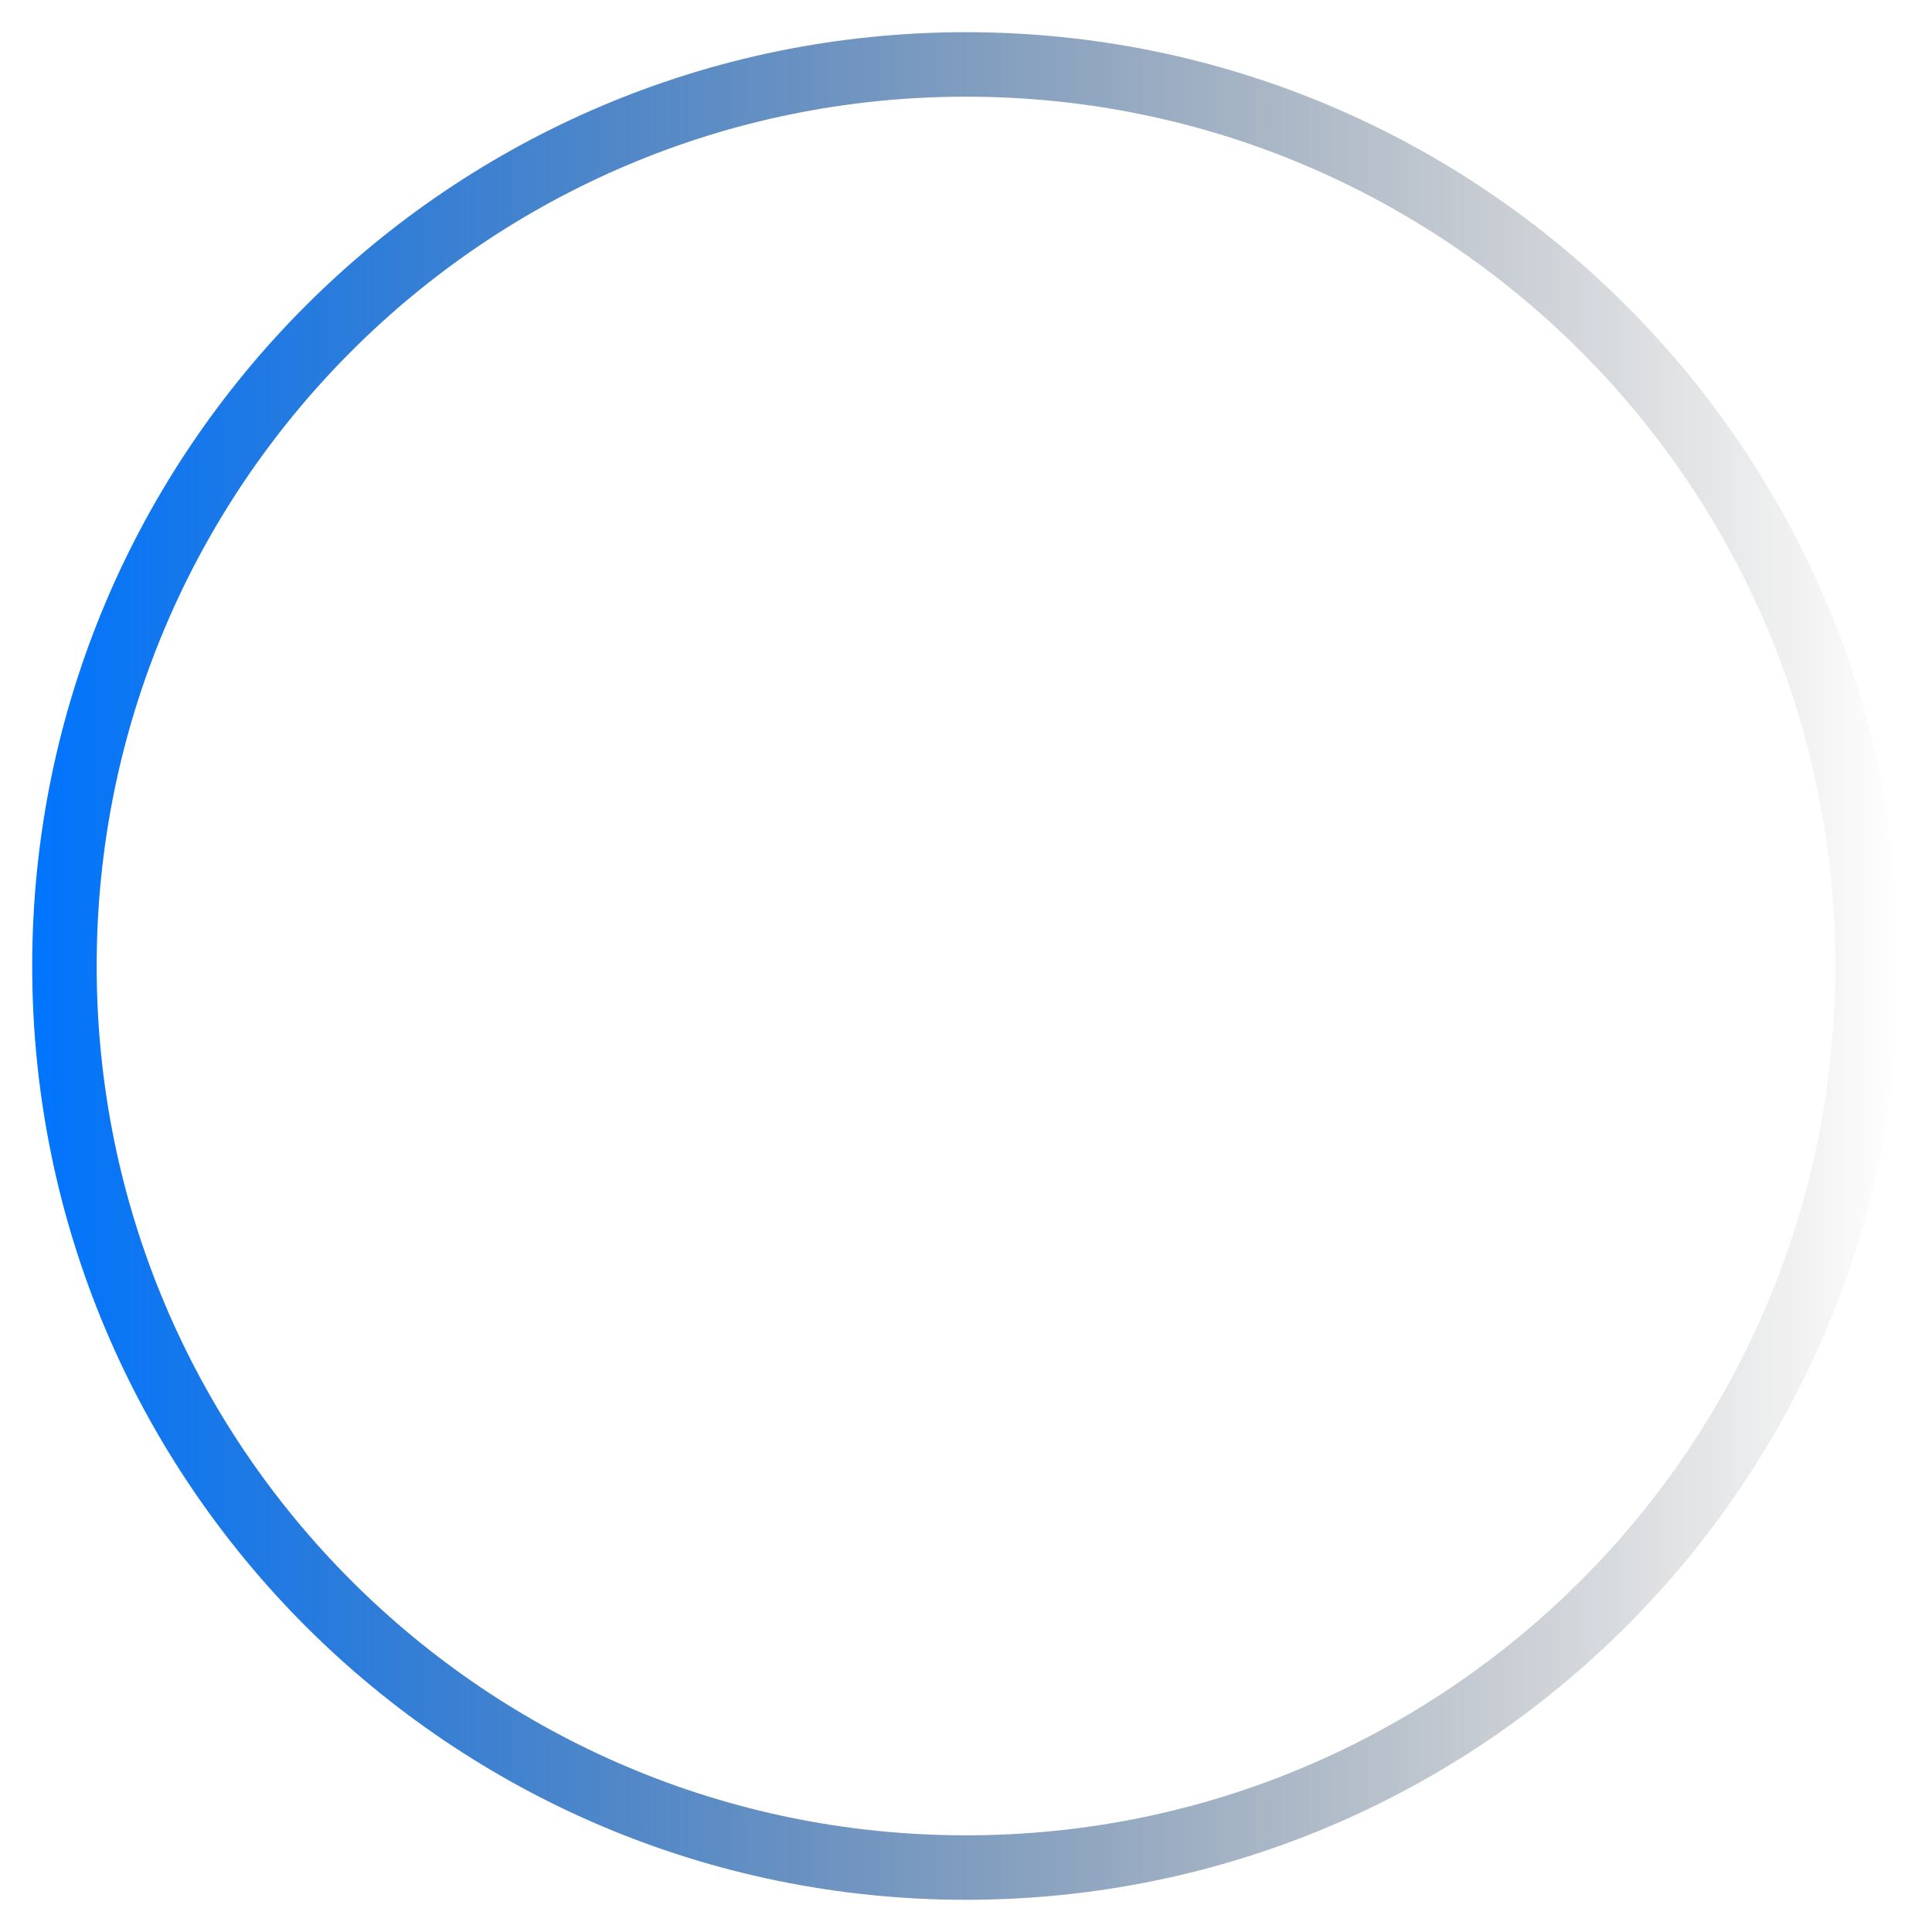
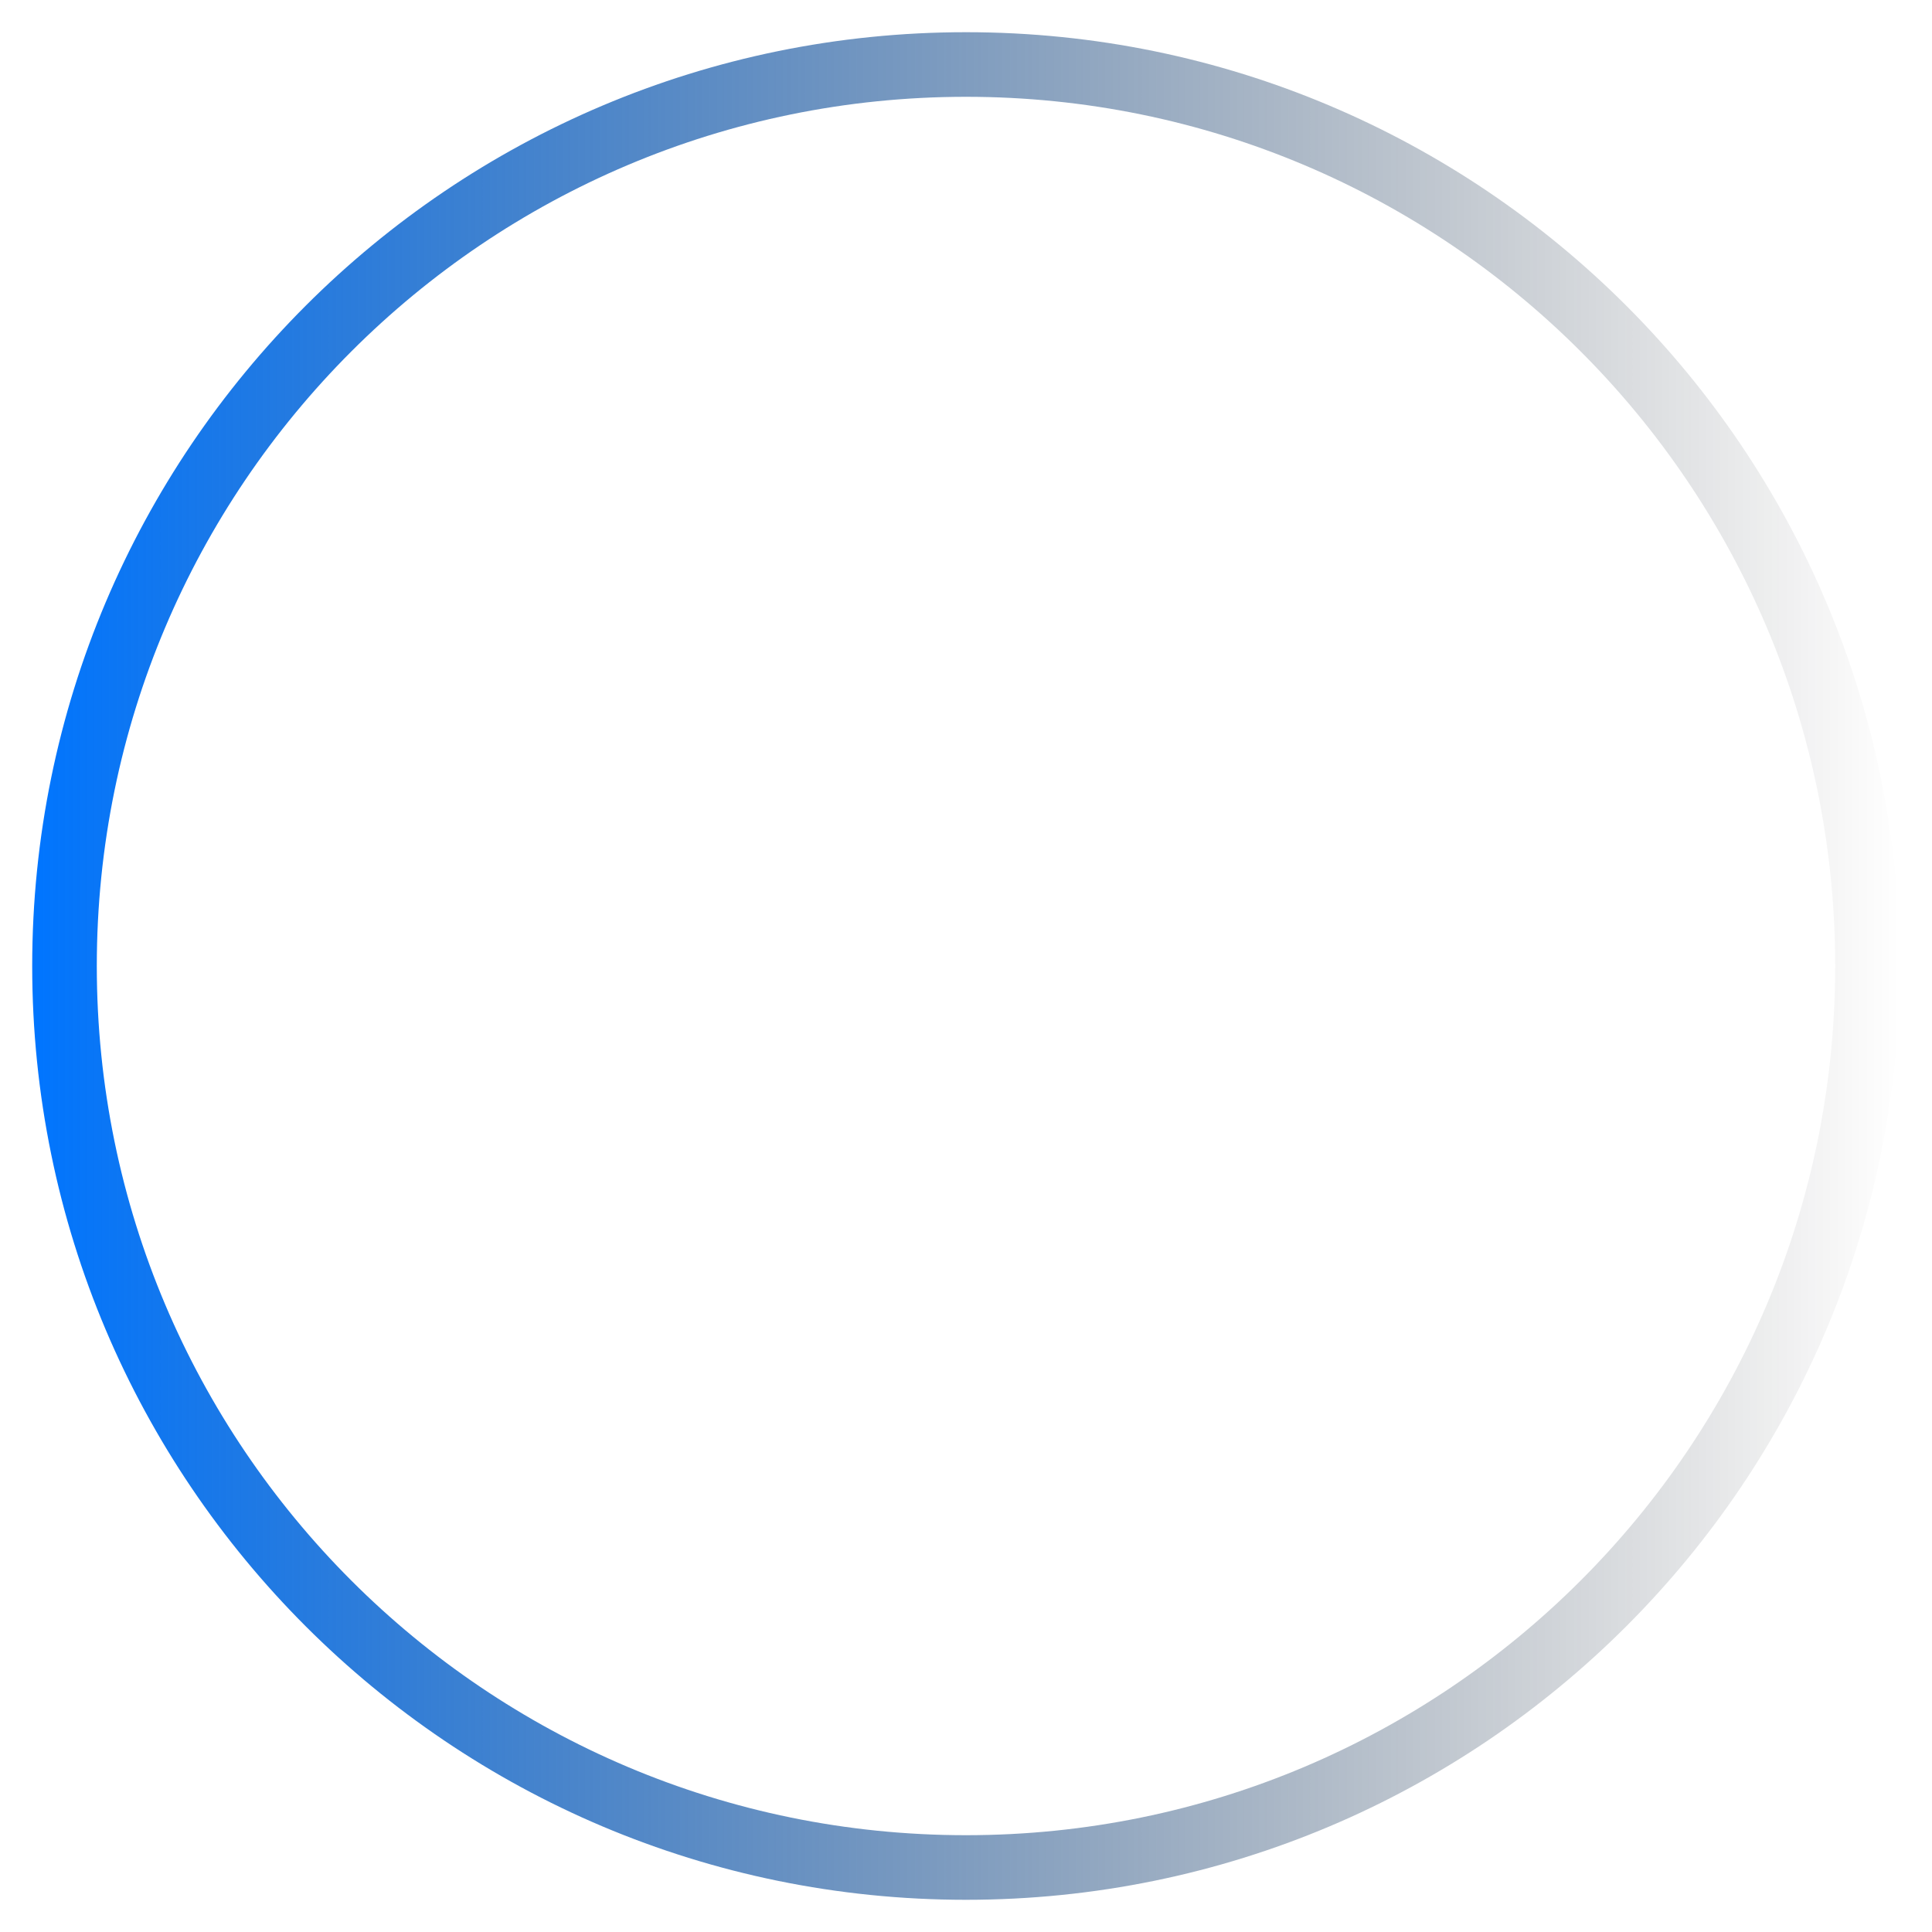
<svg xmlns="http://www.w3.org/2000/svg" xmlns:xlink="http://www.w3.org/1999/xlink" width="300px" height="300px" viewBox="0 0 300 300" version="1.1" id="SVGRoot">
  <defs id="defs10">
-     <linearGradient id="linearGradient842">
-       <stop style="stop-color:#0075ff;stop-opacity:1" offset="0" id="stop838" />
-       <stop style="stop-color:#000000;stop-opacity:0;" offset="1" id="stop840" />
+     <linearGradient id="linearGradient834">
+       <stop style="stop-color:#0075ff;stop-opacity:1" offset="0" id="stop830" />
+       <stop style="stop-color:#000000;stop-opacity:0;" offset="1" id="stop832" />
    </linearGradient>
-     <linearGradient xlink:href="#linearGradient842" id="linearGradient844" x1="5" y1="150" x2="295" y2="150" gradientUnits="userSpaceOnUse" />
+     <linearGradient xlink:href="#linearGradient834" id="linearGradient836" x1="5" y1="150" x2="295" y2="150" gradientUnits="userSpaceOnUse" />
  </defs>
  <g id="layer1">
-     <circle id="path23" cx="150" cy="150" style="fill:none;fill-opacity:1;stroke:url(#linearGradient844);stroke-width:10.012;stroke-miterlimit:4;stroke-dasharray:none;stroke-opacity:1" r="139.994" />
+     <ellipse id="path23" cx="150" cy="150" rx="139.984" ry="139.984" style="fill:none;stroke:url(#linearGradient836);stroke-width:10.031;stroke-miterlimit:4;stroke-dasharray:none;stroke-opacity:1" />
  </g>
</svg>
